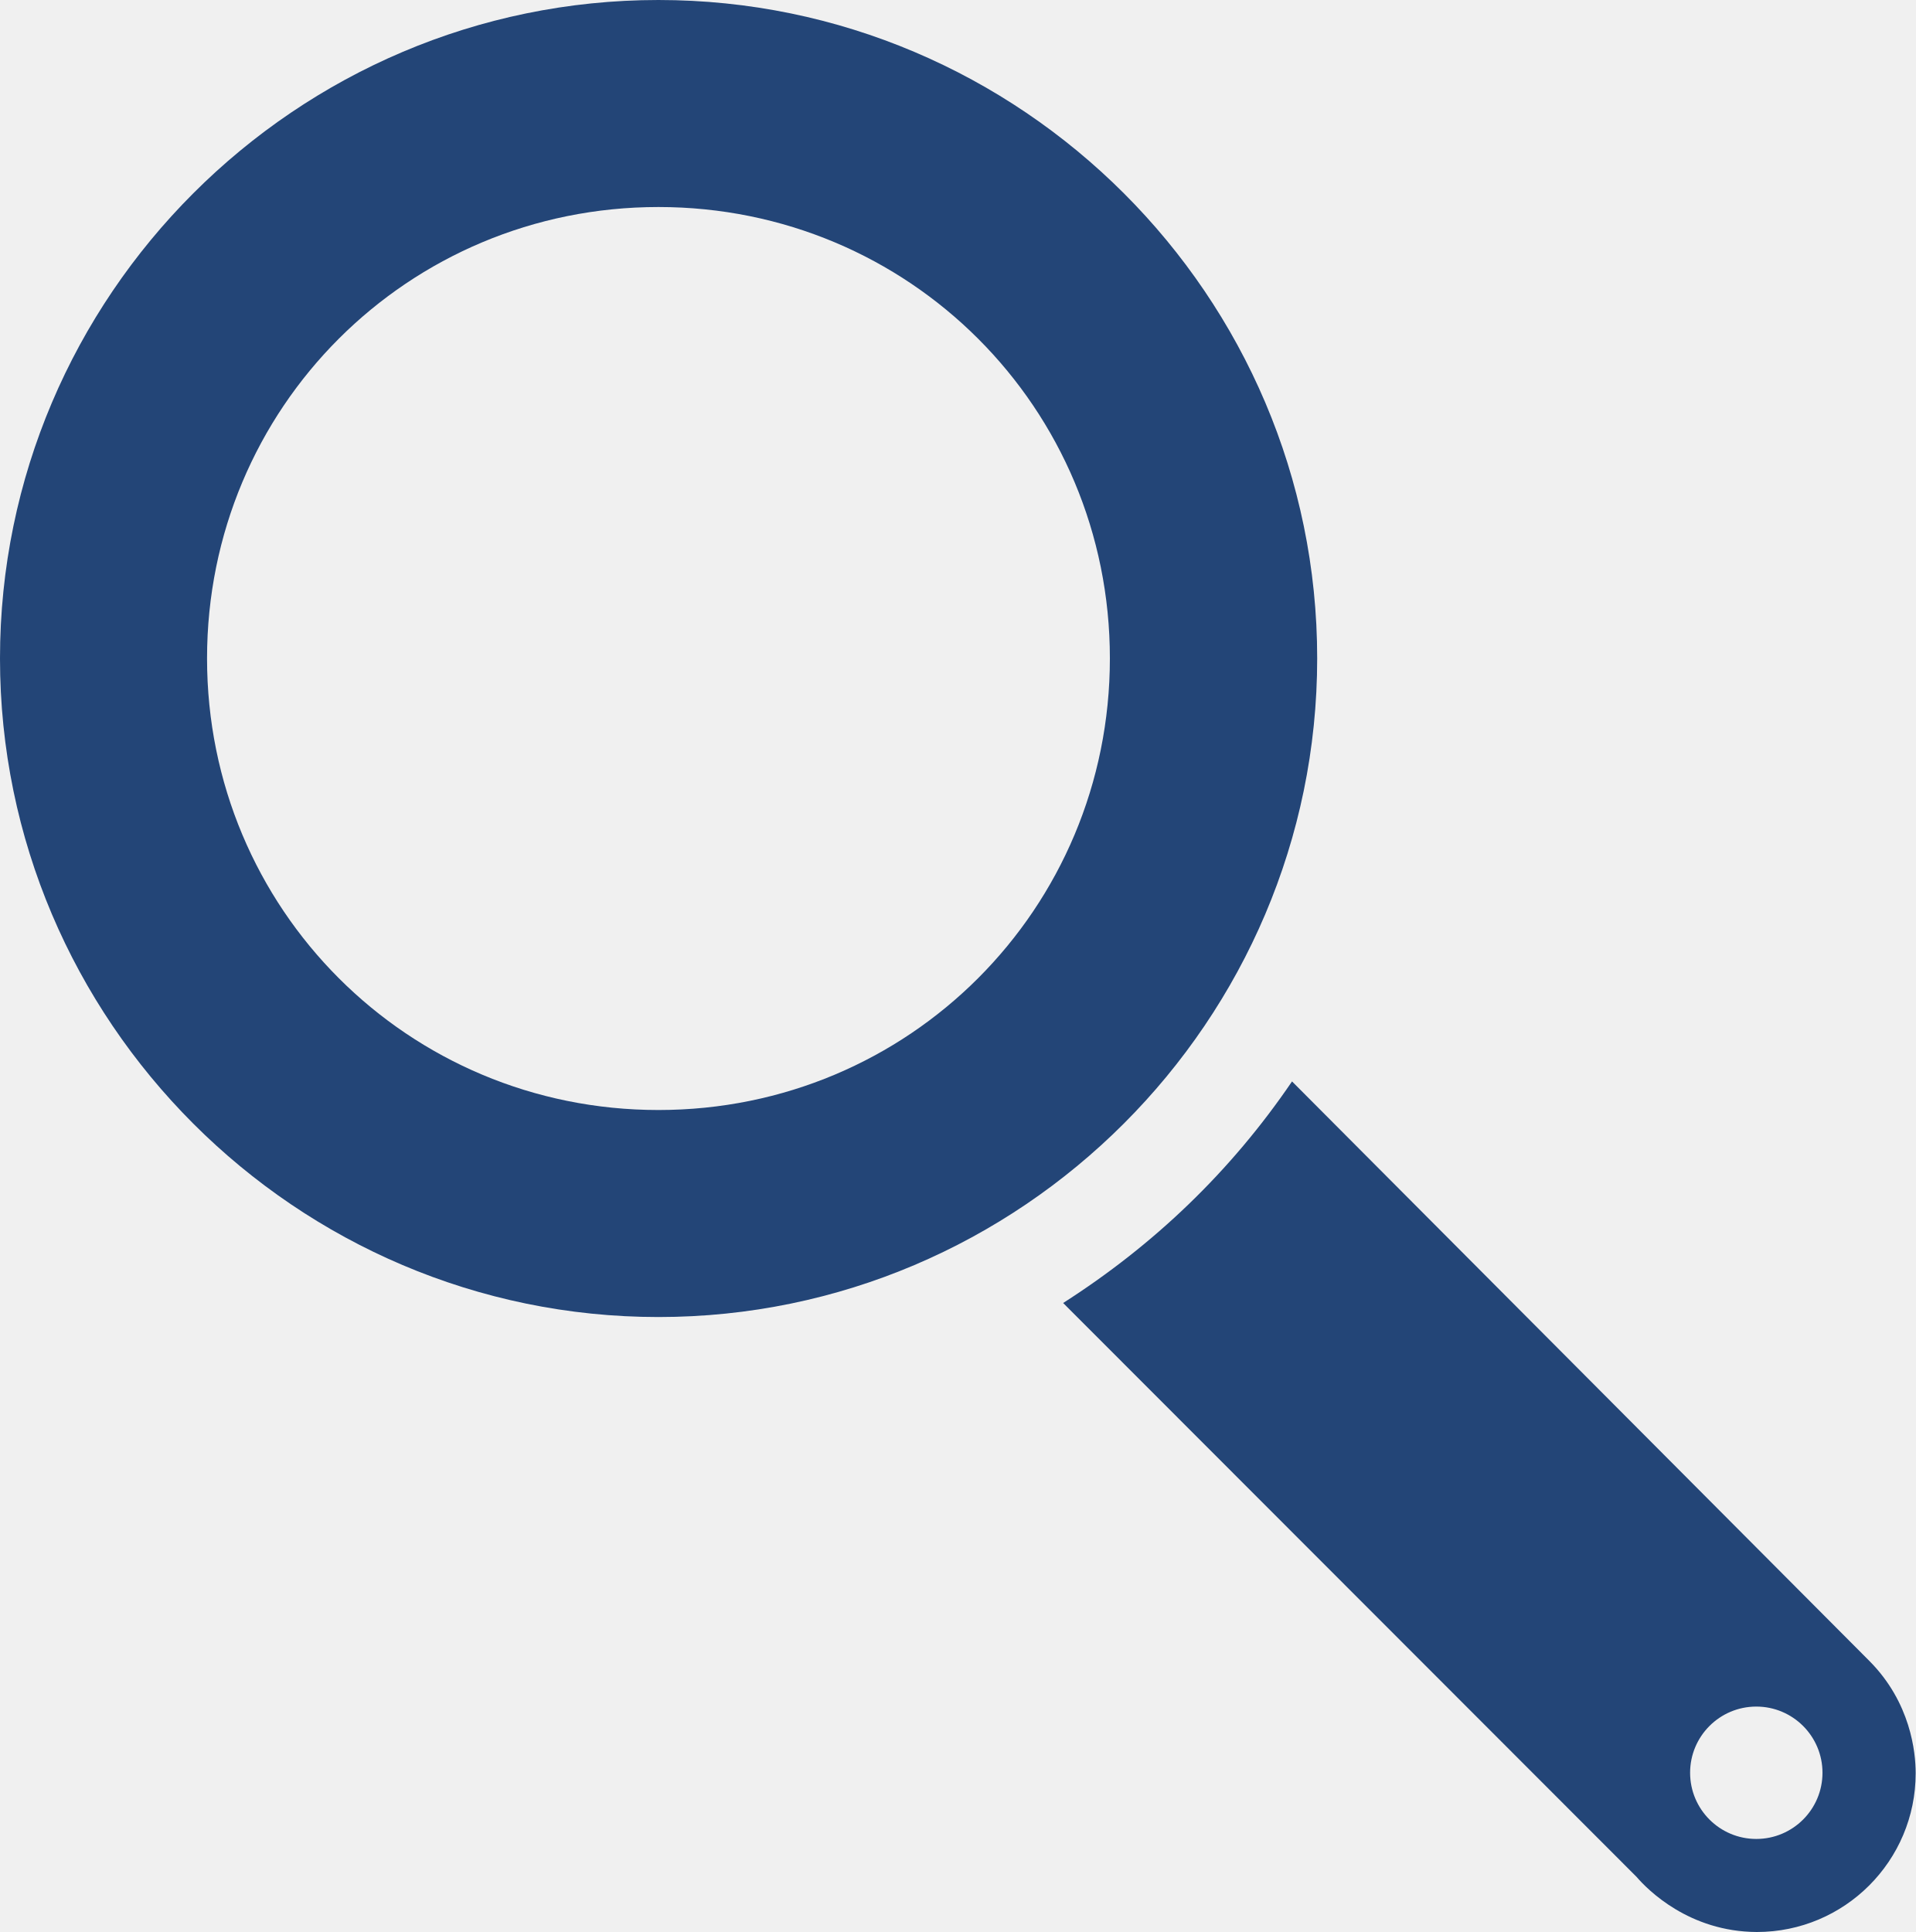
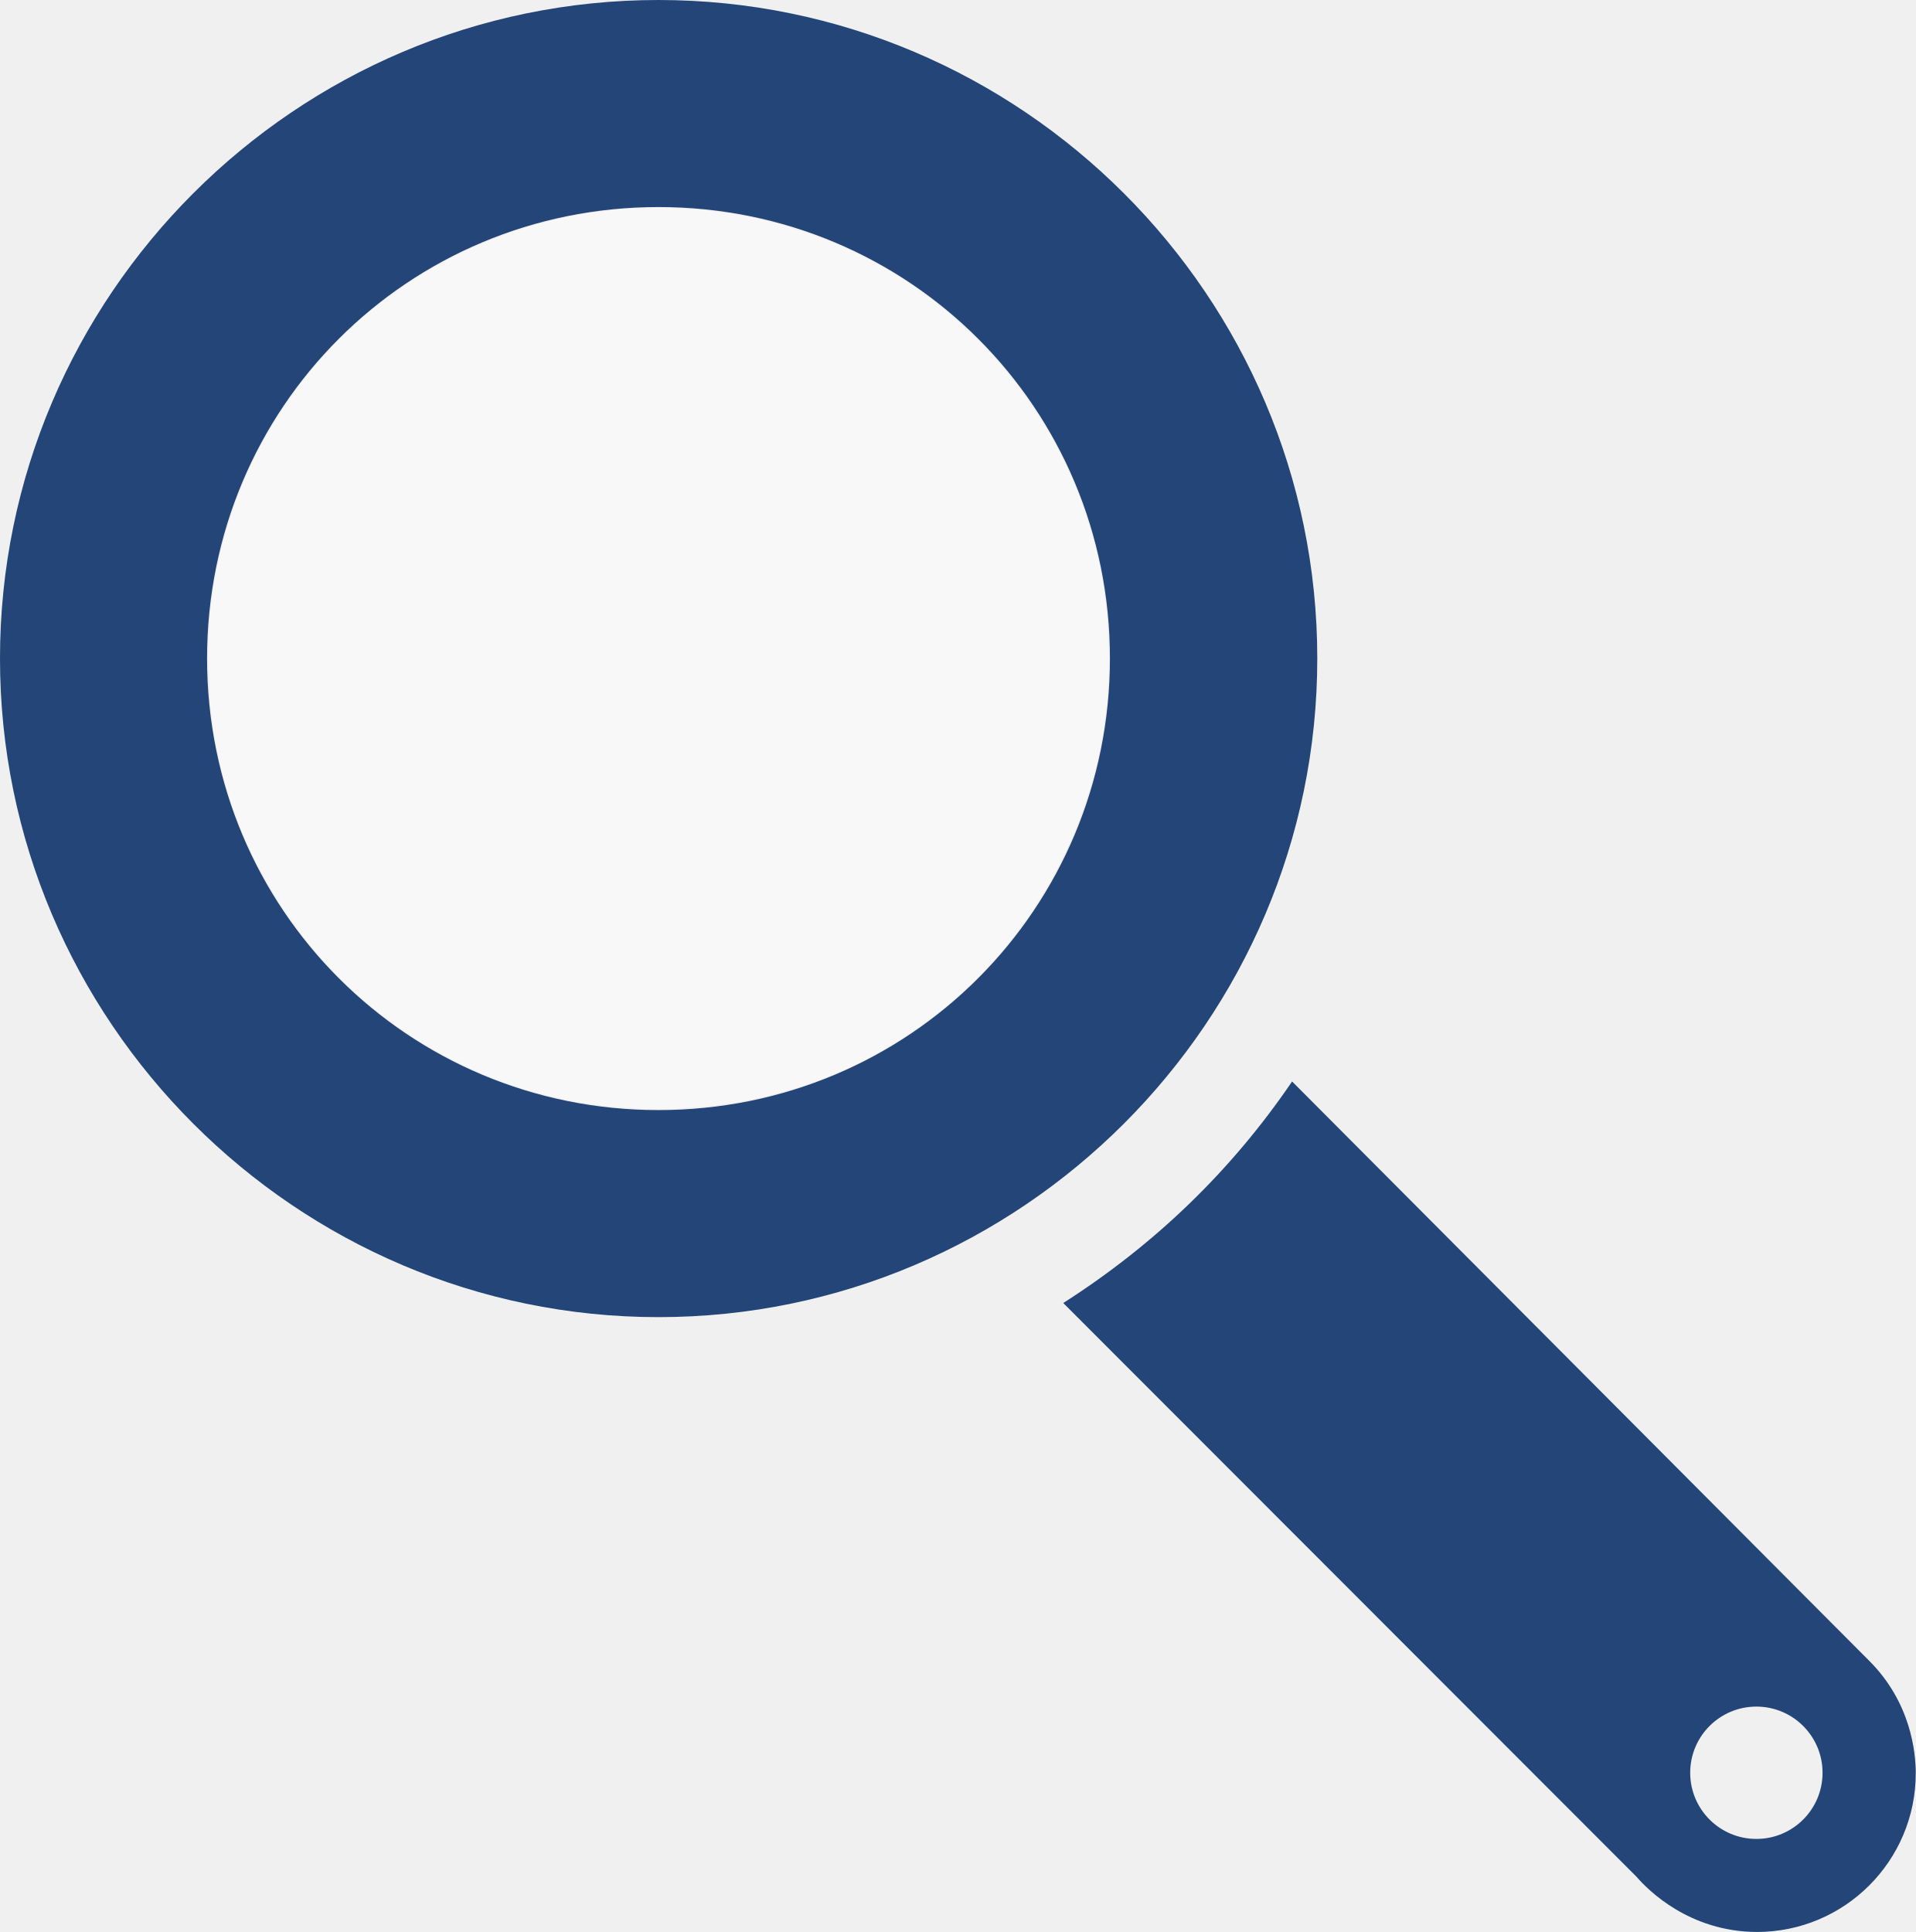
- <svg xmlns="http://www.w3.org/2000/svg" width="14.472mm" height="14.596mm" viewBox="0 0 14.472 14.596" version="1.1" id="svg1" xml:space="preserve">
+ <svg xmlns="http://www.w3.org/2000/svg" width="61.314mm" height="61.84mm" viewBox="0 0 61.314 61.84" version="1.1" id="svg1" xml:space="preserve">
  <defs id="defs1" />
-   <path id="path66" style="fill:#234577;fill-opacity:1;stroke:none;stroke-width:2.465;stroke-linecap:square;stroke-dasharray:none;stroke-opacity:1;paint-order:stroke markers fill" d="M 4.974,5.4093396e-8 C 2.236,5.4093396e-8 -1.6993804e-5,2.236 -1.6993804e-5,4.974 c 0,2.739 2.236,4.976 4.974,4.976 2.739,0 4.976,-2.238 4.976,-4.976 C 9.951,2.236 7.713,5.4093398e-8 4.974,5.4093396e-8 Z M 4.974,1.564 c 1.893,0 3.41,1.517 3.41,3.41 0,1.893 -1.517,3.412 -3.41,3.412 -1.893,10e-7 -3.41,-1.519 -3.41,-3.412 0,-1.893 1.517,-3.41 3.41,-3.41 z m 4.786,6.606 c -0.464,0.682 -1.044,1.236 -1.729,1.674 l 4.331,4.335 c 0.085,0.099 0.398,0.415 0.909,0.417 0.663,-4.4e-5 1.2,-0.537 1.2,-1.2 -1.4e-4,-0.157 -0.037,-0.534 -0.351,-0.849 z m 3.507,4.723 a 0.5,0.5 0 0 1 0.5,0.5 0.5,0.5 0 0 1 -0.5,0.5 0.5,0.5 0 0 1 -0.5,-0.5 0.5,0.5 0 0 1 0.5,-0.5 z" />
+   <style type="text/css" id="style1">.st0{fill-rule:evenodd;clip-rule:evenodd;}</style>
+   <g id="g8" transform="translate(103.4459,-294.1539)">
+     <path id="path66" style="fill:#234577;fill-opacity:1;stroke:none;stroke-width:2.465;stroke-linecap:square;stroke-dasharray:none;stroke-opacity:1;paint-order:stroke markers fill" d="m -82.371,294.154 c -11.603,0 -21.075,9.472 -21.075,21.075 0,11.603 9.472,21.084 21.075,21.084 11.603,0 21.084,-9.481 21.084,-21.084 0,-11.603 -9.481,-21.075 -21.084,-21.075 z m 0,6.627 c 8.019,0 14.448,6.428 14.448,14.448 0,8.019 -6.428,14.457 -14.448,14.457 -8.019,0 -14.448,-6.437 -14.448,-14.457 0,-8.019 6.429,-14.448 14.448,-14.448 z m 20.278,27.989 c -1.965,2.888 -4.421,5.236 -7.324,7.091 l 18.349,18.367 c 0.361,0.419 1.685,1.758 3.851,1.765 2.808,-1.8e-4 5.084,-2.276 5.084,-5.084 -5.9e-4,-0.666 -0.157,-2.263 -1.489,-3.595 z m 14.86,20.009 a 2.118,2.118 0 0 1 2.117,2.117 2.118,2.118 0 0 1 -2.117,2.119 2.118,2.118 0 0 1 -2.119,-2.119 2.118,2.118 0 0 1 2.119,-2.117 z" />
+     <path style="opacity:1;fill:#ffffff;fill-opacity:0.5;stroke-width:1.565;stroke-linecap:square;stroke-linejoin:bevel;paint-order:stroke fill markers" d="m -82.55,300.809 c -4.492,0.031 -8.923,2.279 -11.517,5.961 -1.883,2.609 -2.865,5.858 -2.69,9.076 0.113,4.94 3.057,9.678 7.402,12.018 4.632,2.604 10.703,2.33 15.085,-0.673 4.078,-2.713 6.546,-7.64 6.291,-12.53 -0.089,-3.823 -1.845,-7.55 -4.679,-10.108 -2.652,-2.454 -6.288,-3.796 -9.893,-3.745 z" id="path3" />
+   </g>
</svg>
